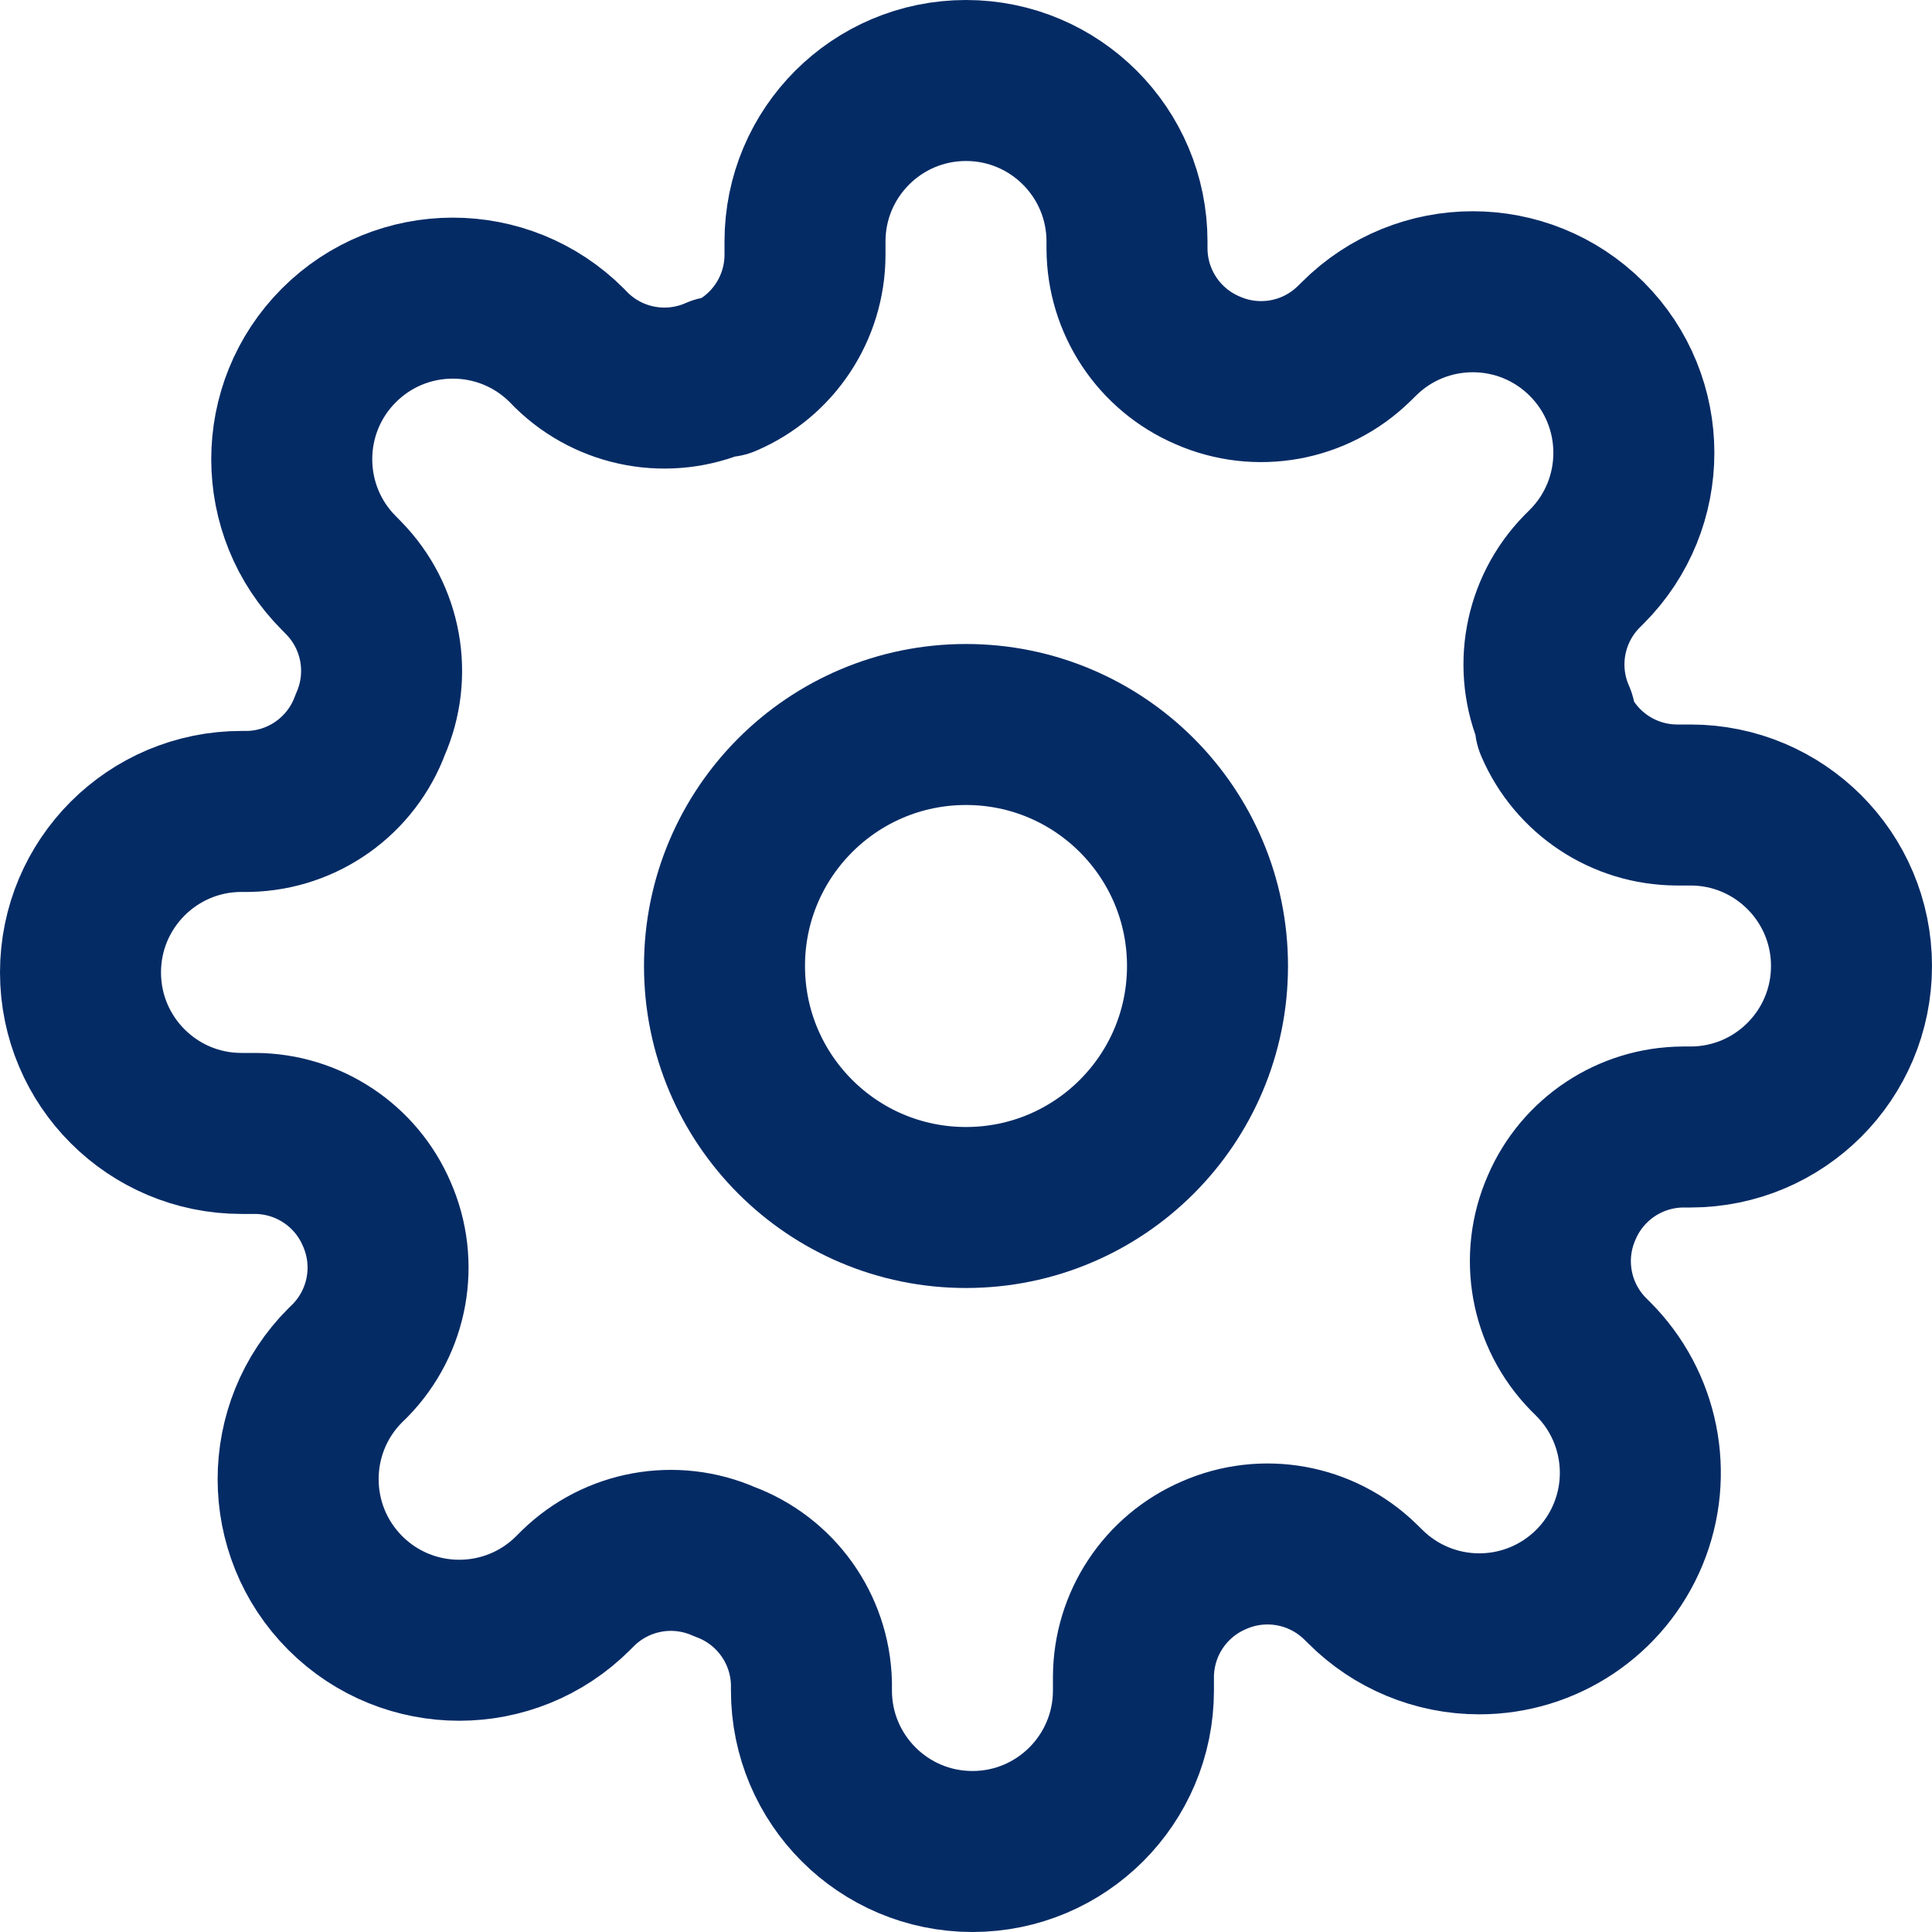
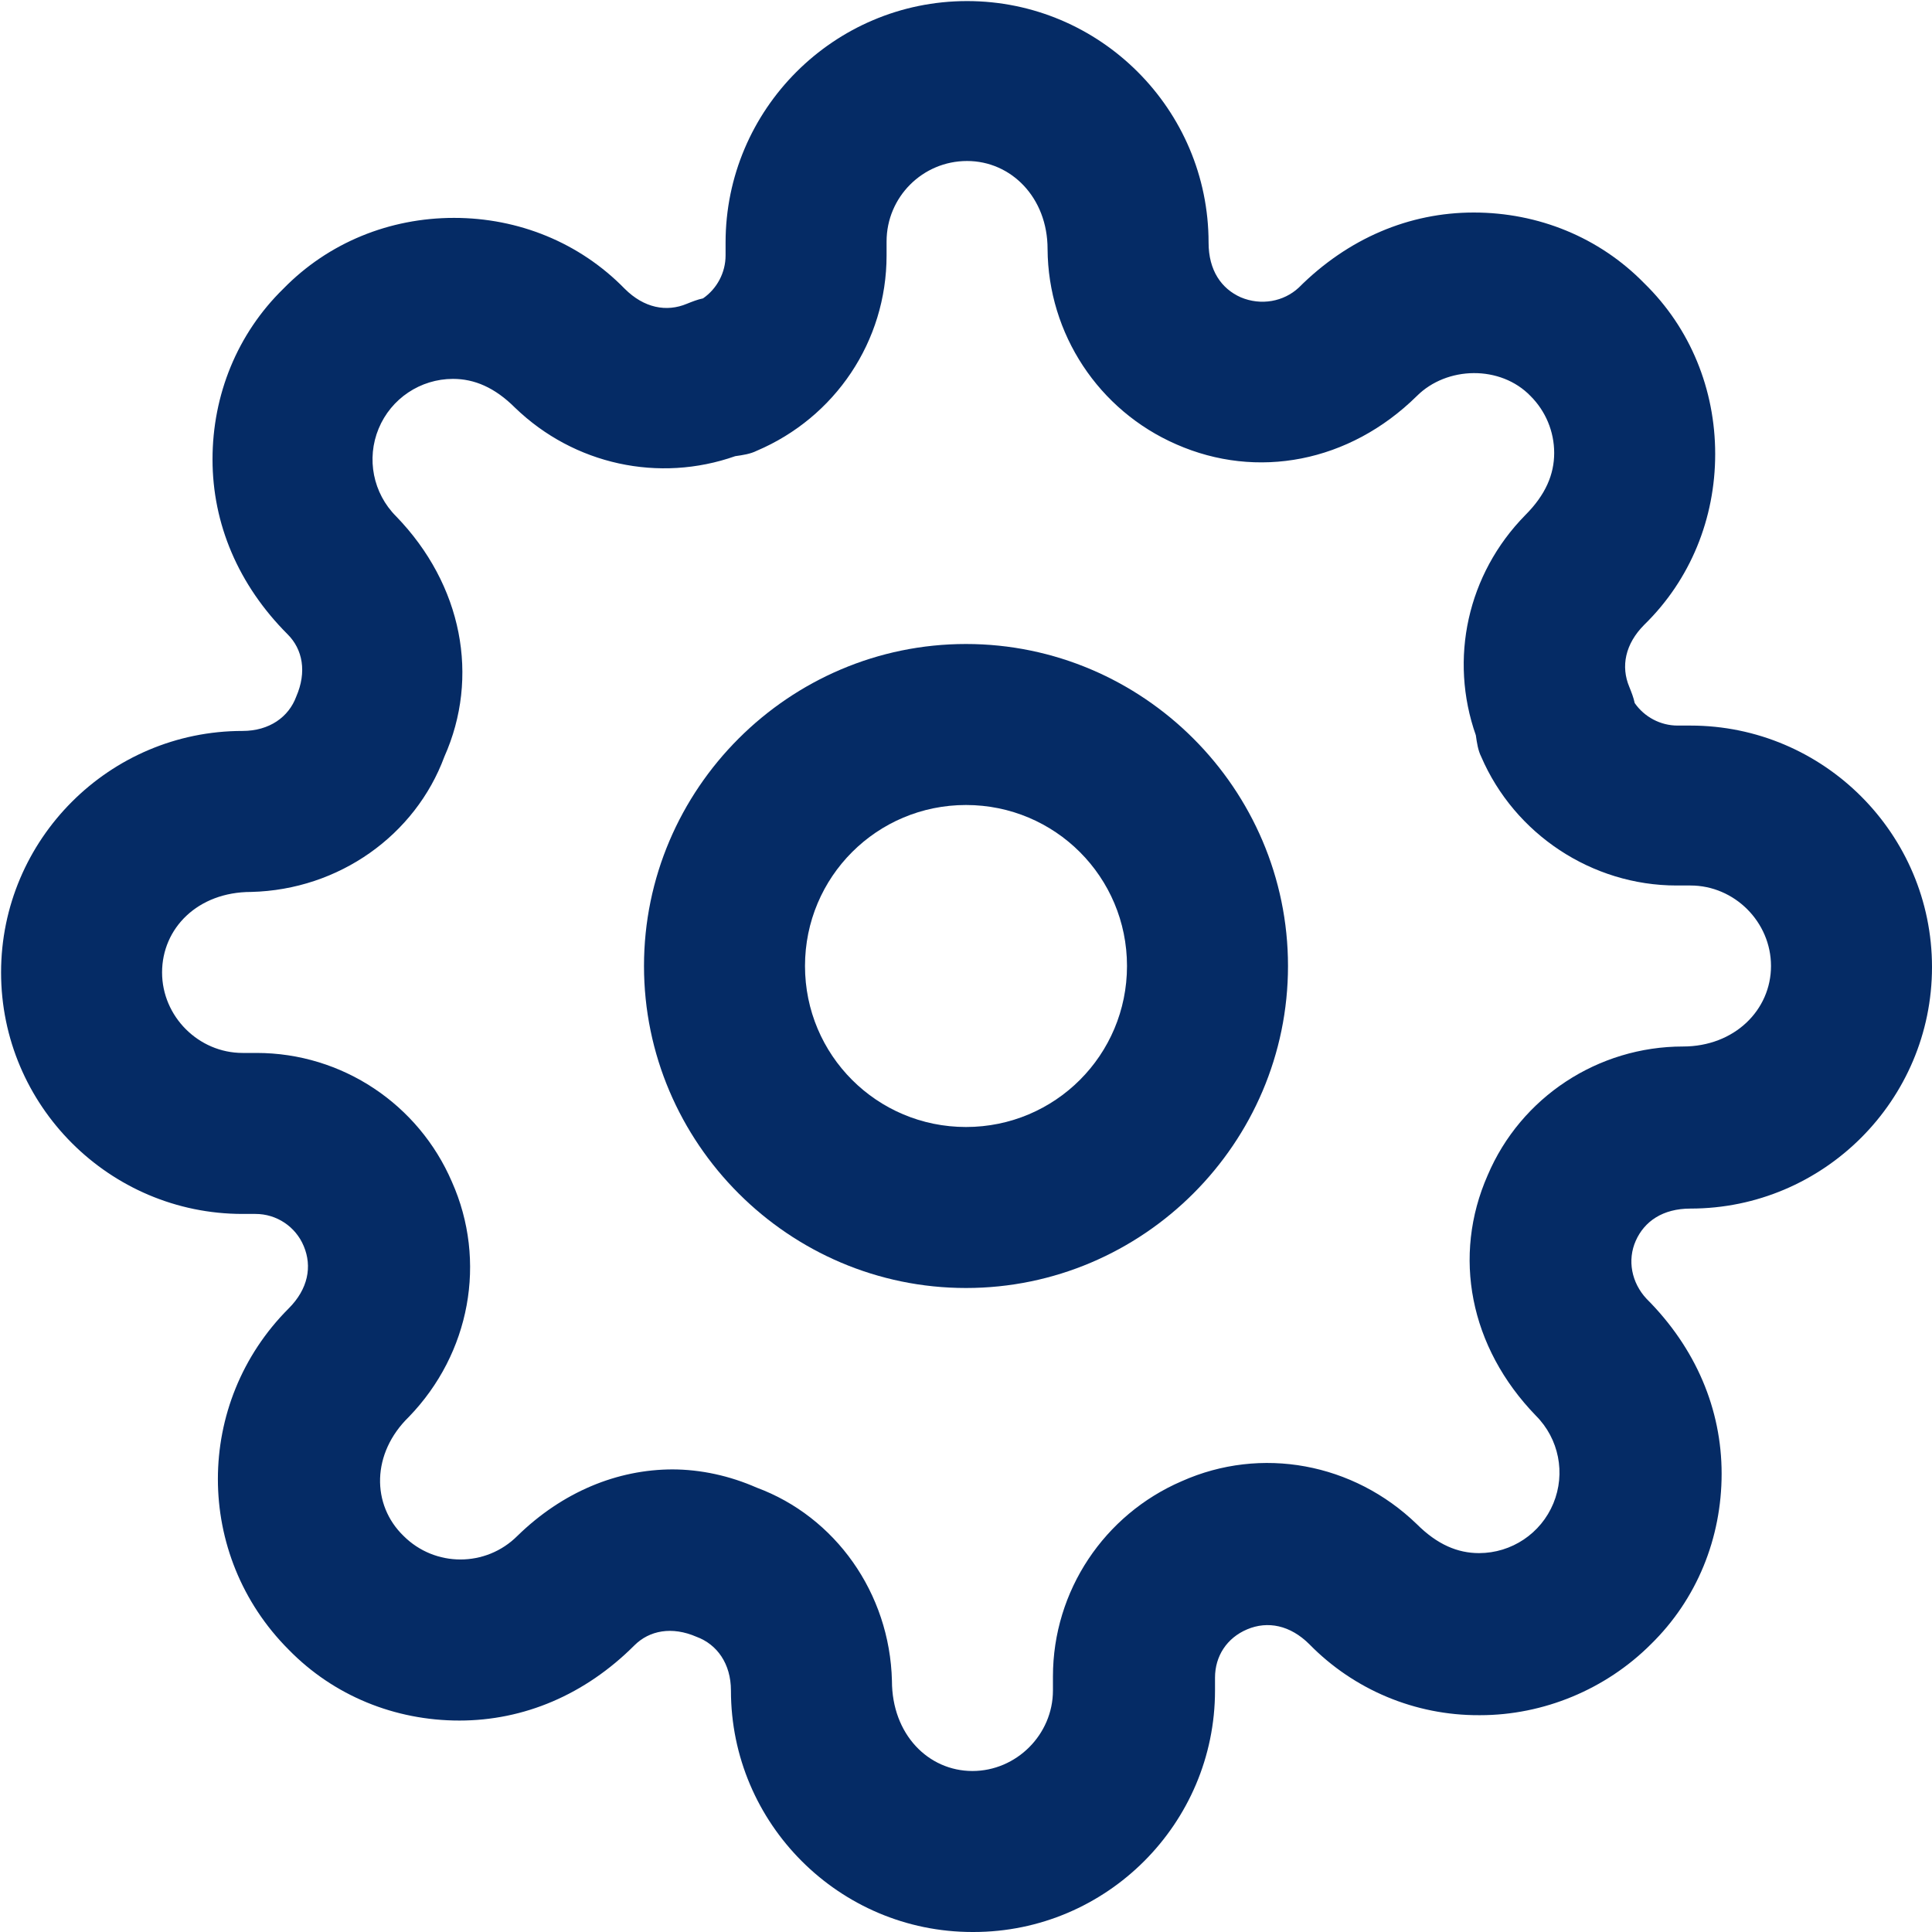
<svg xmlns="http://www.w3.org/2000/svg" fill="none" viewBox="0 0 18 18">
-   <path stroke="#052B65" stroke-linecap="round" stroke-linejoin="round" stroke-width="1.5" d="M9 11.25a2.25 2.25 0 1 0 0-4.5 2.25 2.25 0 0 0 0 4.5Z" />
-   <path stroke="#052B65" stroke-linecap="round" stroke-linejoin="round" stroke-width="1.5" d="M14.55 11.25a1.238 1.238 0 0 0 .247 1.365l.045.045a1.5 1.5 0 0 1-1.06 2.562 1.5 1.5 0 0 1-1.062-.44l-.045-.044a1.238 1.238 0 0 0-1.365-.248 1.238 1.238 0 0 0-.75 1.133v.127a1.5 1.5 0 1 1-3 0v-.068a1.238 1.238 0 0 0-.81-1.132 1.238 1.238 0 0 0-1.365.247l-.045.045a1.5 1.5 0 1 1-2.123-2.122l.046-.045a1.238 1.238 0 0 0 .247-1.365 1.238 1.238 0 0 0-1.132-.75H2.25a1.5 1.5 0 1 1 0-3h.067a1.237 1.237 0 0 0 1.133-.81 1.237 1.237 0 0 0-.248-1.365l-.044-.045A1.5 1.5 0 1 1 5.28 3.217l.045.046a1.237 1.237 0 0 0 1.365.247h.06a1.237 1.237 0 0 0 .75-1.132V2.25a1.5 1.5 0 0 1 3 0v.067a1.238 1.238 0 0 0 .75 1.133 1.237 1.237 0 0 0 1.365-.248l.045-.044a1.5 1.5 0 1 1 2.123 2.122l-.045.045a1.237 1.237 0 0 0-.248 1.365v.06a1.237 1.237 0 0 0 1.133.75h.127a1.5 1.5 0 0 1 0 3h-.068a1.238 1.238 0 0 0-1.132.75Z" />
+   <path fill="#052B65" d="M9 12c-1.65 0-3-1.35-3-3s1.35-3 3-3 3 1.35 3 3-1.35 3-3 3Zm0-4.5c-.83 0-1.5.67-1.5 1.5s.67 1.5 1.5 1.5 1.5-.67 1.5-1.5S9.83 7.5 9 7.5Z" />
+   <path fill="#052B65" d="M9.06 18c-1.24 0-2.25-1.01-2.25-2.25 0-.25-.13-.43-.32-.5-.23-.1-.44-.06-.58.08-.46.46-1.03.7-1.63.7-.6 0-1.17-.23-1.59-.66-.88-.88-.88-2.3 0-3.18.18-.18.22-.39.14-.58a.486.486 0 0 0-.45-.3h-.12C1.02 11.31.01 10.3.01 9.06s1.01-2.25 2.25-2.25c.25 0 .43-.13.5-.32.1-.23.06-.44-.08-.58-.46-.46-.7-1.03-.7-1.63 0-.6.23-1.17.66-1.59.42-.43.99-.66 1.59-.66.6 0 1.17.23 1.59.66.18.18.39.22.58.14.05-.02.1-.04.15-.05.13-.09.21-.24.21-.4v-.12C6.76 1.02 7.77.01 9.01.01s2.25 1.01 2.25 2.25c0 .26.12.43.3.51.19.08.4.04.54-.09.46-.46 1.03-.7 1.63-.7.6 0 1.17.23 1.59.66.43.42.66.99.66 1.59 0 .6-.23 1.17-.66 1.59-.18.18-.22.39-.14.58.02.05.04.1.05.15.09.13.24.21.4.21h.12c1.24 0 2.25 1.01 2.25 2.25s-1.01 2.25-2.25 2.25c-.26 0-.43.12-.51.3-.08.18-.04.39.1.54.46.46.7 1.03.7 1.63 0 .6-.23 1.17-.66 1.59-.42.42-1 .66-1.59.66h-.01a2.2 2.2 0 0 1-1.58-.66c-.18-.18-.39-.22-.58-.14-.19.08-.3.25-.3.45v.12c0 1.24-1.01 2.25-2.25 2.25h-.01Zm-2.8-4.31c.27 0 .54.06.79.17.73.27 1.24.98 1.26 1.8 0 .5.34.84.75.84s.75-.34.75-.75v-.13c0-.8.48-1.51 1.2-1.82.74-.33 1.6-.17 2.19.4.19.19.38.27.58.27a.75.75 0 0 0 .53-1.28c-.62-.64-.78-1.49-.45-2.24.31-.73 1.03-1.2 1.82-1.2.48 0 .82-.34.82-.75s-.34-.75-.75-.75h-.13c-.79 0-1.51-.48-1.82-1.2-.03-.06-.04-.13-.05-.2-.25-.71-.08-1.5.46-2.05.19-.19.27-.38.27-.58 0-.2-.08-.39-.22-.53-.28-.29-.78-.28-1.06 0-.63.62-1.49.78-2.24.45a1.998 1.998 0 0 1-1.2-1.82c0-.48-.34-.82-.75-.82a.75.75 0 0 0-.75.75v.13c0 .8-.48 1.51-1.21 1.82-.06.03-.13.04-.2.05-.71.25-1.5.08-2.05-.45-.19-.19-.38-.27-.58-.27a.75.75 0 0 0-.53 1.28c.62.64.78 1.5.45 2.24-.27.73-.98 1.24-1.8 1.26-.5 0-.83.34-.83.75s.34.75.75.75h.13c.8 0 1.51.48 1.82 1.2.33.74.17 1.6-.4 2.19-.35.34-.35.82-.05 1.11a.75.75 0 0 0 1.06 0c.42-.41.93-.62 1.45-.62h-.01Z" />
</svg>
